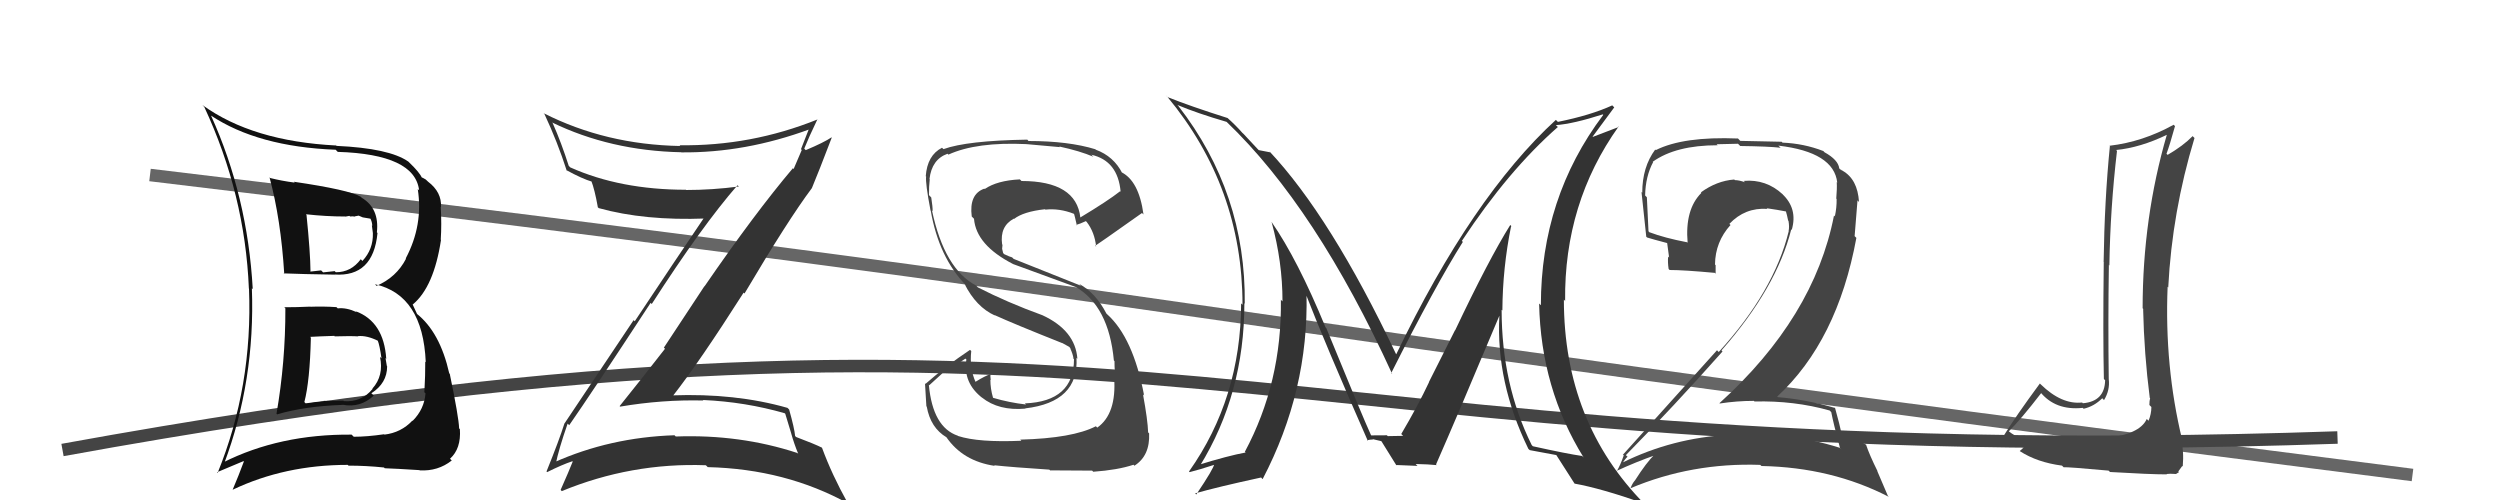
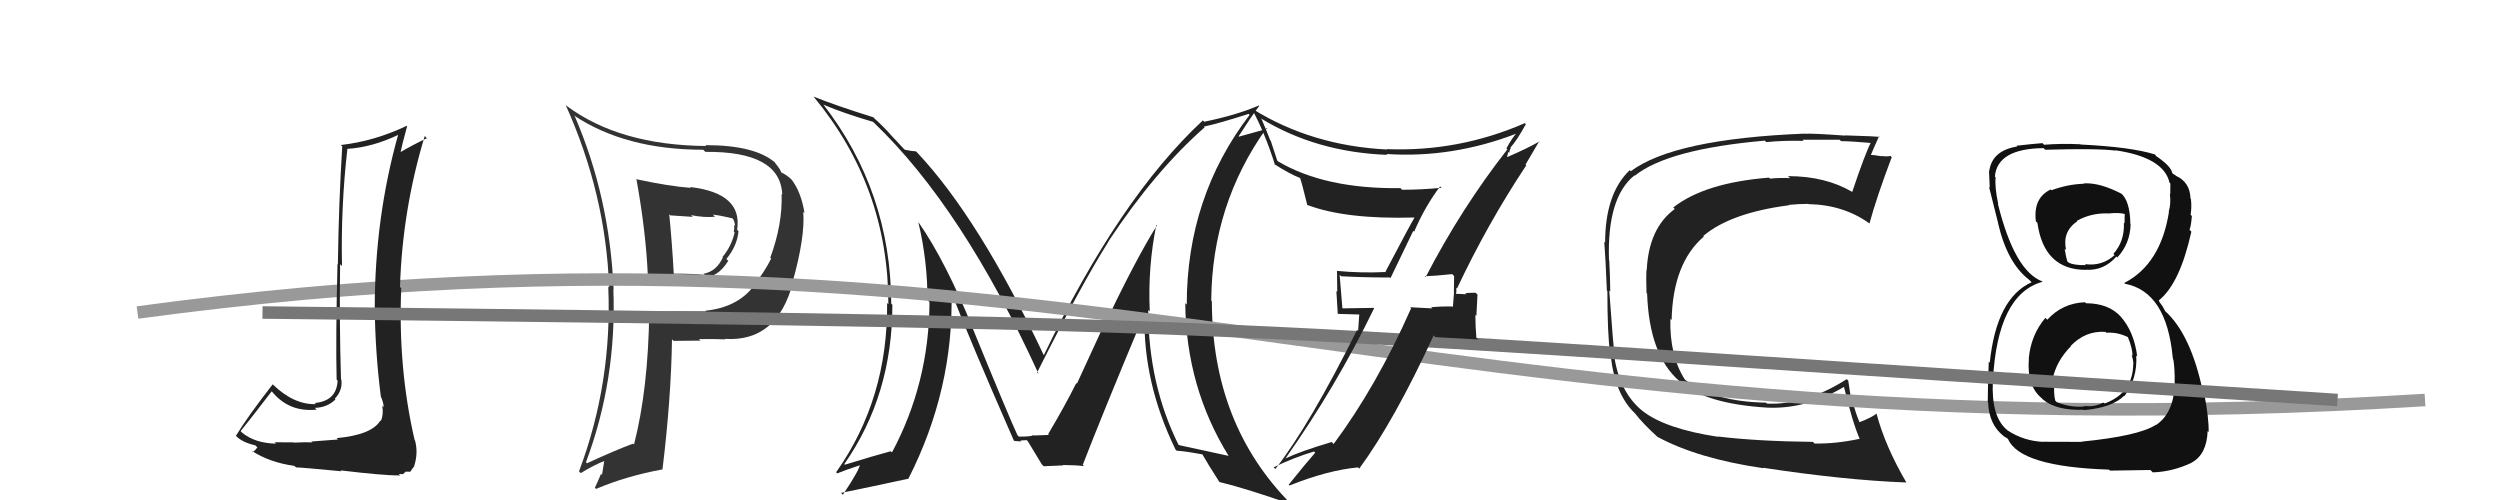
<svg xmlns="http://www.w3.org/2000/svg" width="200" height="40" viewBox="0,0,200,40">
-   <path d="M12 14 C104 25,83 24,193 38" stroke="#666" fill="none" />
-   <path d="M5 36 C93 20,99 38,187 35" stroke="#444" fill="none" />
-   <path fill="#444" d="M81.68 35.23L81.70 35.25L81.71 35.26Q78.28 35.41 76.65 34.88L76.49 34.72L76.63 34.86Q74.62 34.18 74.31 30.80L74.34 30.82L75.66 29.62L75.76 29.73Q76.47 29.18 77.23 28.69L77.28 28.73L77.31 28.76Q77.02 30.64 78.62 31.86L78.63 31.87L78.55 31.80Q79.90 32.88 82.04 32.69L81.95 32.61L82.02 32.67Q86.31 32.17 86.12 28.63L86.18 28.69L86.19 28.70Q86.03 26.44 83.40 25.22L83.48 25.30L83.40 25.22Q80.59 24.20 78.23 22.99L78.25 23.01L78.10 22.85Q75.55 21.52 74.56 16.84L74.56 16.84L74.61 16.89Q74.62 16.56 74.50 15.80L74.38 15.67L74.32 15.61Q74.31 14.91 74.38 14.34L74.40 14.36L74.36 14.32Q74.54 12.75 75.80 12.30L75.92 12.41L75.87 12.37Q78.12 11.34 82.12 11.53L82.14 11.55L82.11 11.53Q83.99 11.69 84.79 11.77L84.93 11.91L84.74 11.72Q86.40 12.08 87.47 12.54L87.46 12.53L87.31 12.38Q89.43 12.86 89.65 15.34L89.80 15.49L89.61 15.30Q88.63 16.07 86.42 17.40L86.48 17.45L86.43 17.41Q86.10 14.48 81.72 14.48L81.61 14.37L81.59 14.35Q79.77 14.44 78.78 15.12L78.77 15.11L78.75 15.09Q77.51 15.53 77.74 17.32L77.79 17.37L77.92 17.50Q78.09 19.61 81.06 21.13L81.14 21.21L81.06 21.13Q81.54 21.31 86.03 22.95L86.11 23.03L86.03 22.94Q88.70 24.47 89.11 28.84L89.07 28.80L89.16 28.89Q89.14 29.02 89.22 30.28L89.15 30.22L89.13 30.19Q89.34 33.11 87.78 34.21L87.81 34.24L87.67 34.10Q85.81 35.06 81.62 35.17ZM83.98 37.60L84.05 37.67L84.00 37.63Q85.39 37.65 87.37 37.65L87.48 37.76L87.46 37.74Q89.42 37.60 90.68 37.18L90.80 37.30L90.75 37.26Q92.01 36.46 91.93 34.67L91.93 34.67L91.85 34.59Q91.82 33.61 91.44 31.55L91.55 31.66L91.53 31.64Q90.65 27.00 88.56 25.13L88.55 25.12L88.51 25.08Q87.66 23.43 86.33 22.71L86.48 22.86L81.09 20.71L80.97 20.59Q80.79 20.55 80.33 20.33L80.25 20.24L80.17 19.90L80.20 19.58L80.17 19.55Q79.97 18.10 81.11 17.49L81.05 17.43L81.13 17.51Q81.88 16.93 83.59 16.74L83.61 16.75L83.63 16.77Q84.76 16.65 85.90 17.10L85.86 17.06L85.93 17.13Q85.96 17.20 86.15 18.04L86.17 18.06L86.10 17.99Q86.37 17.92 86.87 17.69L86.79 17.61L86.94 17.76Q87.57 18.58 87.69 19.73L87.60 19.64L87.62 19.66Q87.70 19.63 91.36 17.04L91.48 17.16L91.48 17.16Q91.11 14.43 89.66 13.75L89.67 13.76L89.79 13.87Q89.10 12.50 87.65 11.97L87.75 12.07L87.63 11.94Q85.48 11.28 82.28 11.28L82.22 11.21L82.18 11.17Q77.34 11.25 75.48 11.93L75.37 11.83L75.36 11.82Q74.18 12.42 74.06 14.10L74.09 14.12L74.09 14.12Q74.02 14.63 74.44 16.83L74.46 16.86L74.46 16.86Q75.11 20.59 77.28 22.83L77.29 22.85L77.16 22.71Q78.09 24.56 79.59 25.24L79.44 25.08L79.55 25.20Q81.06 25.89 84.98 27.45L84.91 27.38L84.87 27.38L85.54 27.75L85.72 27.97L85.61 27.85Q85.84 28.35 85.88 28.69L85.74 28.55L85.92 28.74Q85.91 32.12 81.99 32.27L81.99 32.27L82.08 32.36Q80.75 32.21 79.46 31.83L79.42 31.79L79.44 31.81Q79.23 31.10 79.23 30.38L79.29 30.44L79.26 30.41Q79.21 30.09 79.25 29.83L79.24 29.82L79.32 29.90Q78.83 30.05 78.03 30.55L78.09 30.61L78.05 30.57Q77.55 29.46 77.70 28.09L77.66 28.04L77.60 27.99Q75.64 29.30 74.04 30.71L74.00 30.67L74.00 30.67Q74.04 31.47 74.11 32.50L74.13 32.52L74.14 32.53Q74.44 34.23 75.73 34.99L75.68 34.94L75.70 34.96Q77.02 36.89 79.58 37.27L79.53 37.22L79.52 37.22Q81.01 37.38 83.94 37.57Z" />
-   <path fill="#444" d="M168.41 35.11L168.49 35.18L166.30 35.28L166.41 35.39Q165.93 35.36 164.96 35.42L164.98 35.44L164.85 35.31Q163.86 35.35 163.36 35.35L163.43 35.41L163.50 35.49Q161.70 35.32 160.67 34.48L160.75 34.56L160.70 34.51Q161.66 33.57 163.30 31.44L163.28 31.42L163.20 31.34Q164.42 32.86 166.62 32.63L166.70 32.71L166.69 32.70Q167.53 32.51 168.18 31.86L168.20 31.88L168.32 32.01Q168.81 31.21 168.70 30.33L168.81 30.44L168.70 30.33Q168.64 25.78 168.71 21.21L168.67 21.16L168.75 21.24Q168.82 16.67 169.36 12.07L169.24 11.95L169.29 12.00Q171.23 11.81 173.36 10.78L173.34 10.76L173.35 10.77Q171.41 17.43 171.41 24.66L171.57 24.83L171.45 24.71Q171.53 28.32 171.98 31.82L171.96 31.81L172.01 31.85Q171.95 32.06 171.95 32.40L172.07 32.52L172.11 32.56Q172.11 33.13 171.88 33.66L171.90 33.68L171.74 33.52Q171.17 34.78 168.35 35.05ZM173.34 37.94L173.32 37.92L173.64 37.90L174.08 37.92L174.32 37.77L174.26 37.72Q174.51 37.39 174.58 37.28L174.68 37.38L174.62 37.32Q174.73 36.05 174.46 35.06L174.64 35.24L174.57 35.17Q173.15 29.30 173.41 22.94L173.55 23.07L173.46 22.98Q173.77 16.94 175.56 11.04L175.51 10.99L175.41 10.89Q174.66 11.66 173.41 12.39L173.41 12.39L173.32 12.30Q173.58 11.61 174.00 10.09L173.91 10.00L173.89 9.98Q171.42 11.35 168.76 11.66L168.76 11.66L168.79 11.69Q168.36 16.02 168.29 20.97L168.38 21.07L168.30 20.99Q168.23 26.89 168.31 30.32L168.29 30.30L168.41 30.42Q168.38 32.11 166.63 32.26L166.60 32.23L166.57 32.20Q164.93 32.38 163.25 30.74L163.32 30.81L163.19 30.68Q161.25 33.31 160.29 34.87L160.29 34.86L160.34 34.92Q161.02 35.59 162.05 35.82L161.85 35.63L161.96 35.73Q161.85 35.85 161.58 36.08L161.66 36.16L161.60 36.10Q162.98 36.99 164.96 37.25L165.03 37.32L165.09 37.38Q165.40 37.35 168.69 37.65L168.74 37.70L168.80 37.76Q171.98 37.95 173.35 37.95Z" />
-   <path fill="#111" d="M22.72 24.56L22.75 24.59L22.83 24.67Q22.84 28.95 22.12 33.10L22.01 32.99L22.17 33.15Q24.34 32.50 27.43 32.39L27.46 32.43L27.42 32.38Q28.83 32.65 29.90 31.65L29.79 31.54L29.71 31.46Q30.97 30.65 30.97 29.31L30.97 29.30L30.95 29.29Q30.88 28.91 30.84 28.64L30.84 28.64L30.90 28.71Q30.71 25.74 28.46 24.90L28.41 24.84L28.53 24.97Q27.70 24.59 27.02 24.67L26.95 24.60L26.91 24.57Q25.86 24.50 24.83 24.54L24.89 24.60L24.82 24.53Q23.77 24.58 22.74 24.58ZM21.68 14.31L21.63 14.26L21.56 14.18Q22.47 17.54 22.74 21.92L22.72 21.90L22.69 21.87Q24.09 21.93 26.75 21.97L26.86 22.08L26.75 21.96Q29.86 22.18 30.20 18.64L30.11 18.55L30.15 18.59Q30.36 16.67 28.95 15.83L28.86 15.74L28.86 15.74Q27.93 15.19 23.51 14.54L23.51 14.54L23.58 14.61Q22.52 14.47 21.61 14.24ZM18.02 37.18L18.03 37.19L17.93 37.09Q20.42 30.45 20.15 23.06L20.22 23.13L20.22 23.13Q19.81 15.71 16.88 9.24L16.92 9.28L16.87 9.24Q20.63 11.74 26.86 11.98L26.92 12.05L27.02 12.15Q33.19 12.34 33.53 15.23L33.49 15.19L33.42 15.12Q33.87 18.01 32.46 20.67L32.46 20.67L32.48 20.70Q31.72 22.18 30.12 22.87L30.00 22.74L30.00 22.74Q33.83 23.60 34.06 28.97L33.98 28.89L34.02 28.93Q34.03 29.97 33.95 31.37L33.87 31.30L34.04 31.47Q33.94 32.74 33.01 33.67L33.02 33.68L32.99 33.65Q32.09 34.61 30.75 34.77L30.77 34.78L30.73 34.74Q29.37 34.94 28.30 34.94L28.26 34.90L28.13 34.77Q22.37 34.72 17.84 37.00ZM30.69 37.37L30.67 37.35L30.78 37.46Q31.69 37.49 33.56 37.61L33.62 37.66L33.58 37.63Q35.04 37.71 36.14 36.84L36.15 36.85L36.00 36.70Q36.90 35.89 36.79 34.33L36.80 34.34L36.73 34.27Q36.70 33.37 35.98 29.90L36.03 29.96L35.94 29.87Q35.20 26.57 33.33 25.09L33.36 25.11L33.00 24.33L33.02 24.36Q34.71 22.96 35.28 19.19L35.13 19.04L35.26 19.17Q35.34 17.96 35.26 16.55L35.32 16.61L35.28 16.57Q35.35 15.37 34.24 14.53L34.24 14.53L34.06 14.36Q33.80 14.20 33.68 14.17L33.66 14.15L33.78 14.26Q33.56 13.78 32.72 12.98L32.56 12.82L32.67 12.93Q31.15 11.86 26.92 11.67L26.78 11.53L26.90 11.64Q20.19 11.30 16.19 8.40L16.34 8.55L16.34 8.55Q19.60 15.54 19.91 23.08L19.89 23.07L19.92 23.09Q20.23 30.90 17.41 37.83L17.36 37.78L19.48 36.89L19.51 36.92Q19.10 38.03 18.61 39.18L18.54 39.11L18.61 39.18Q22.79 37.19 27.82 37.19L27.90 37.28L27.87 37.25Q29.28 37.25 30.73 37.40ZM28.65 26.91L28.61 26.87L28.63 26.89Q29.36 26.82 30.27 27.28L30.18 27.19L30.21 27.22Q30.37 27.60 30.52 28.67L30.51 28.66L30.40 28.55Q30.72 30.05 29.79 31.09L29.67 30.98L29.81 31.11Q28.91 32.20 27.50 32.09L27.47 32.05L25.89 32.07L25.91 32.09Q25.18 32.16 24.46 32.27L24.40 32.22L24.35 32.16Q24.79 30.48 24.87 27.01L24.90 27.04L24.81 26.95Q25.48 26.91 26.74 26.87L26.70 26.82L26.78 26.91Q28.04 26.87 28.65 26.91ZM27.48 17.18L27.63 17.33L27.95 17.27L28.01 17.32Q28.21 17.29 28.40 17.33L28.38 17.31L28.69 17.25L29.02 17.39L29.67 17.50L29.61 17.44Q29.78 17.76 29.78 18.07L29.75 18.03L29.83 18.65L29.83 18.65Q29.87 19.94 28.99 20.88L28.96 20.84L28.86 20.74Q28.09 21.78 26.87 21.78L26.81 21.73L26.78 21.69Q25.85 21.79 25.85 21.79L25.81 21.75L25.69 21.63Q24.51 21.75 24.85 21.75L24.79 21.69L24.84 21.73Q24.83 20.23 24.52 17.19L24.36 17.03L24.47 17.14Q26.10 17.32 27.62 17.32Z" />
-   <path fill="#333" d="M45.52 34.00L45.54 34.01L45.54 34.01Q47.29 31.50 52.05 24.23L52.06 24.24L52.14 24.32Q56.15 18.09 59.00 14.82L59.10 14.91L59.11 14.92Q56.98 15.20 54.89 15.20L54.89 15.20L54.88 15.18Q49.62 15.18 45.62 13.39L45.49 13.26L45.50 13.27Q44.91 11.42 44.22 9.86L44.19 9.82L44.15 9.79Q48.83 12.06 54.50 12.18L54.42 12.10L54.51 12.19Q59.62 12.24 64.80 10.33L64.76 10.29L64.73 10.27Q64.38 11.14 64.08 11.93L64.14 12.00L63.49 13.52L63.43 13.46Q60.36 17.09 56.36 22.91L56.35 22.90L53.11 27.81L53.20 27.90Q51.40 30.21 49.57 32.49L49.54 32.46L49.61 32.53Q52.97 31.96 56.28 32.04L56.26 32.03L56.24 32.00Q59.62 32.15 62.78 33.06L62.82 33.10L63.30 34.68L63.30 34.69Q63.52 35.48 63.86 36.31L63.73 36.18L63.79 36.24Q59.20 34.73 54.06 34.92L53.94 34.80L53.96 34.82Q48.79 34.99 44.30 37.00L44.44 37.14L44.45 37.16Q44.69 35.95 45.41 33.89ZM43.77 37.76L43.70 37.69L43.77 37.77Q44.99 37.16 45.79 36.90L45.88 36.98L45.82 36.92Q45.53 37.66 44.85 39.19L44.86 39.20L44.94 39.29Q50.50 37.00 56.47 37.22L56.55 37.30L56.62 37.37Q62.86 37.52 67.89 40.30L67.84 40.25L67.81 40.23Q66.56 37.99 65.76 35.82L65.67 35.72L65.75 35.81Q65.22 35.54 63.69 34.96L63.73 35.00L63.61 34.88Q63.55 34.25 63.13 32.76L62.95 32.58L63.00 32.63Q58.84 31.44 53.74 31.63L53.71 31.61L53.81 31.70Q55.95 28.97 59.49 23.41L59.46 23.38L59.56 23.48Q63.04 17.60 64.95 15.05L64.97 15.07L64.95 15.05Q65.51 13.71 66.54 11.01L66.62 11.09L66.52 10.99Q65.91 11.40 64.46 12.01L64.38 11.93L64.34 11.89Q64.66 11.08 65.39 9.55L65.56 9.73L65.39 9.56Q60.07 11.70 54.36 11.62L54.40 11.66L54.42 11.68Q48.45 11.57 43.50 9.06L43.47 9.04L43.55 9.11Q44.61 11.38 45.33 13.63L45.46 13.76L45.29 13.60Q46.58 14.31 47.38 14.54L47.35 14.51L47.30 14.46Q47.57 15.14 47.83 16.59L47.73 16.49L47.90 16.65Q51.57 17.67 56.45 17.48L56.44 17.47L56.35 17.38Q54.09 20.72 50.78 25.70L50.69 25.61L45.13 33.92L45.14 33.92Q44.75 35.17 43.72 37.72Z" />
-   <path fill="#333" d="M120.96 18.15L120.94 18.12L120.82 18.00Q119.08 20.79 116.41 26.43L116.40 26.42L114.31 30.57L114.32 30.58Q113.43 32.47 112.10 34.72L112.23 34.85L112.27 34.89Q112.69 34.85 111.02 34.89L110.99 34.86L110.95 34.82Q110.96 34.83 109.70 34.83L109.74 34.87L109.68 34.81Q109.03 33.40 106.10 26.24L106.06 26.20L106.04 26.18Q103.81 20.76 101.72 17.75L101.79 17.82L101.73 17.77Q102.60 20.95 102.60 24.11L102.62 24.13L102.47 23.98Q102.56 30.59 99.59 36.14L99.62 36.17L99.65 36.20Q98.24 36.46 95.88 37.19L95.97 37.28L95.98 37.29Q99.55 31.49 99.55 24.26L99.54 24.26L99.58 24.29Q99.68 15.45 94.27 8.48L94.13 8.33L94.20 8.40Q95.77 9.06 98.13 9.75L98.20 9.82L98.11 9.73Q105.29 16.60 111.38 29.93L111.37 29.92L111.30 29.84Q114.82 22.86 117.03 19.35L116.94 19.27L116.95 19.27Q120.67 13.63 124.63 10.16L124.54 10.08L124.47 10.01Q125.86 9.91 128.22 9.15L128.26 9.19L128.26 9.19Q123.27 15.82 123.27 24.42L123.14 24.29L123.13 24.28Q123.27 31.08 126.69 36.60L126.58 36.49L126.58 36.48Q125.38 36.31 122.63 35.70L122.57 35.64L122.53 35.59Q120.13 30.75 120.13 24.78L120.11 24.76L120.19 24.84Q120.21 21.43 120.89 18.08ZM122.26 35.89L122.27 35.91L122.38 36.01Q123.08 36.15 124.53 36.41L124.53 36.41L124.47 36.35Q125.01 37.20 125.96 38.68L125.90 38.62L125.97 38.69Q128.05 39.06 131.51 40.27L131.54 40.30L131.59 40.35Q125.11 33.80 125.11 23.97L125.25 24.11L125.21 24.08Q125.12 16.25 129.49 10.12L129.52 10.15L127.43 10.95L127.41 10.93Q128.49 9.46 129.14 8.59L129.03 8.48L128.98 8.43Q127.26 9.22 124.63 9.75L124.52 9.64L124.47 9.59Q117.76 15.74 111.70 28.34L111.70 28.34L111.68 28.32Q106.46 17.32 101.51 12.06L101.65 12.20L101.64 12.19Q101.27 12.13 100.70 12.01L100.60 11.91L99.50 10.73L99.40 10.64Q98.85 10.01 98.16 9.40L98.26 9.50L98.20 9.44Q95.20 8.49 93.41 7.77L93.26 7.62L93.37 7.72Q99.40 14.98 99.40 24.38L99.23 24.21L99.29 24.27Q99.27 31.86 95.12 37.72L95.26 37.86L95.17 37.77Q95.90 37.59 97.19 37.17L97.05 37.03L97.14 37.12Q97.11 37.47 95.70 39.56L95.55 39.41L95.61 39.47Q97.39 38.96 100.89 38.20L100.96 38.28L101.01 38.33Q104.71 31.25 104.52 23.48L104.43 23.40L104.40 23.36Q105.96 27.40 109.43 35.28L109.43 35.28L109.36 35.22Q109.62 35.16 109.84 35.16L109.81 35.13L110.50 35.29L110.52 35.31Q110.90 35.92 111.70 37.21L111.77 37.29L111.68 37.20Q113.40 37.27 113.40 37.27L113.27 37.14L113.25 37.12Q114.29 37.14 114.94 37.21L114.87 37.15L114.88 37.16Q116.59 33.27 119.94 25.28L119.93 25.26L119.95 25.28Q119.67 30.56 122.26 35.89Z" />
-   <path fill="#444" d="M146.39 32.86L146.44 32.91L146.50 32.97Q146.66 33.82 147.20 35.84L147.33 35.97L147.17 35.82Q142.96 34.49 138.35 34.76L138.38 34.79L138.37 34.78Q133.79 35.03 129.79 37.01L129.89 37.11L129.81 37.03Q130.18 36.49 130.22 36.56L130.19 36.53L130.07 36.41Q133.88 32.53 137.80 28.12L137.72 28.03L137.72 28.03Q142.12 23.03 143.30 18.35L143.37 18.42L143.34 18.39Q143.84 16.68 142.56 15.50L142.66 15.60L142.61 15.54Q141.29 14.32 139.50 14.47L139.50 14.48L139.60 14.58Q139.13 14.41 138.79 14.41L138.88 14.50L138.74 14.36Q137.33 14.47 136.07 15.39L136.05 15.37L136.11 15.43Q134.78 16.76 135.01 19.42L134.89 19.31L134.96 19.38Q133.18 19.04 131.96 18.58L132.00 18.63L131.88 18.50Q131.83 17.24 131.75 15.79L131.73 15.76L131.61 15.64Q131.64 14.11 132.25 12.97L132.22 12.94L132.22 12.94Q134.06 11.62 137.41 11.62L137.33 11.54L139.04 11.50L139.22 11.68Q141.49 11.71 142.45 11.82L142.28 11.66L142.27 11.65Q146.71 12.17 146.98 14.61L147.01 14.64L146.94 14.57Q146.97 15.09 146.90 15.89L147.00 15.99L146.93 15.92Q146.94 16.62 146.79 17.30L146.88 17.40L146.72 17.24Q145.13 25.40 137.56 32.25L137.57 32.27L137.58 32.28Q138.94 32.07 140.31 32.07L140.25 32.01L140.36 32.12Q143.52 32.04 146.37 32.84ZM145.91 12.13L145.88 12.09L145.86 12.08Q144.31 11.48 142.60 11.41L142.53 11.34L139.22 11.27L139.04 11.08Q134.67 10.90 132.46 12.01L132.38 11.92L132.42 11.96Q131.38 13.36 131.38 15.41L131.39 15.42L131.32 15.36Q131.39 16.11 131.70 18.93L131.66 18.90L131.77 19.00Q132.21 19.14 133.39 19.45L133.37 19.42L133.53 20.61L133.45 20.52Q133.41 20.99 133.49 21.52L133.48 21.51L133.57 21.60Q134.71 21.60 137.19 21.83L137.31 21.96L137.25 21.90Q137.25 21.55 137.25 21.21L137.26 21.22L137.20 21.16Q137.22 19.35 138.44 18.00L138.31 17.87L138.35 17.91Q139.60 16.59 141.39 16.71L141.33 16.65L141.34 16.66Q142.19 16.78 142.95 16.93L143.01 17.00L142.85 16.83Q142.97 17.22 143.05 17.64L143.03 17.63L143.08 17.67Q143.16 18.14 143.09 18.48L143.09 18.49L143.10 18.49Q141.92 23.32 137.50 28.16L137.46 28.12L137.36 28.02Q135.28 30.32 129.84 36.37L129.78 36.32L129.90 36.43Q129.64 37.20 129.30 37.77L129.31 37.79L129.24 37.71Q130.93 36.93 132.46 36.40L132.42 36.37L132.39 36.34Q131.73 36.97 130.78 38.46L130.78 38.45L130.78 38.45Q130.57 38.70 130.45 39.04L130.54 39.13L130.46 39.05Q135.34 37.00 140.82 37.19L140.86 37.23L140.92 37.28Q146.54 37.39 151.11 39.75L151.03 39.67L150.18 37.68L150.21 37.71Q149.54 36.36 149.28 35.56L149.17 35.45L149.31 35.59Q148.51 35.10 147.30 34.68L147.21 34.59L147.33 34.71Q147.18 33.99 146.80 32.62L146.69 32.51L146.81 32.64Q144.50 31.96 142.22 31.77L142.16 31.71L142.17 31.73Q146.99 27.29 148.51 19.03L148.37 18.89L148.60 16.03L148.72 16.16Q148.61 14.33 147.39 13.65L147.38 13.63L147.32 13.62L147.28 13.57Q147.31 13.56 147.23 13.56L147.25 13.59L147.14 13.47Q147.06 12.79 145.96 12.18Z" />
+   <path fill="#222" d="M137.37 34.84L137.55 35.02L137.48 34.95Q133.22 34.31 131.40 32.87L131.38 32.86L131.43 32.90Q129.54 31.39 129.12 28.38L129.10 28.36L129.18 28.44Q129.08 28.00 128.74 23.24L128.72 23.22L128.82 23.32Q128.81 22.10 128.74 20.84L128.90 21.01L128.72 20.83Q128.55 15.79 130.76 14.03L130.77 14.04L130.78 14.06Q133.42 11.93 141.19 11.25L141.18 11.24L141.31 11.37Q142.65 11.23 144.29 11.27L144.19 11.17L144.20 11.18Q144.20 11.18 147.17 11.18L147.15 11.16L147.28 11.29Q148.13 11.30 149.84 11.45L149.81 11.42L149.71 11.32Q149.21 12.27 148.18 15.35L148.13 15.30L148.19 15.36Q146.04 14.09 143.04 14.09L143.10 14.15L143.20 14.25Q142.40 14.21 141.60 14.29L141.57 14.26L141.52 14.21Q136.37 14.62 133.86 16.60L133.96 16.70L133.98 16.72Q131.90 18.25 131.74 21.60L131.83 21.69L131.72 21.57Q131.68 22.19 131.72 23.44L131.81 23.53L131.77 23.50Q131.94 28.39 134.34 30.48L134.25 30.39L134.36 30.50Q136.40 32.31 141.38 32.61L141.48 32.71L141.38 32.61Q144.49 32.75 147.50 30.96L147.53 30.99L147.53 30.99Q148.19 33.78 148.79 35.15L148.71 35.06L148.75 35.11Q146.80 35.52 145.16 35.48L145.02 35.33L145.03 35.35Q140.56 35.30 137.44 34.92ZM152.51 38.60L152.49 38.58L152.51 38.60Q150.80 35.67 150.12 33.08L150.07 33.04L150.12 33.09Q149.74 33.40 148.75 33.78L148.74 33.77L148.77 33.80Q148.42 32.98 148.23 32.15L148.10 32.02L147.86 30.45L147.74 30.33Q144.49 32.41 141.37 32.29L141.43 32.35L141.28 32.21Q137.15 32.15 134.83 30.40L134.84 30.41L134.78 30.35Q133.56 28.44 133.63 25.51L133.72 25.59L133.73 25.60Q133.83 21.06 136.30 18.93L136.34 18.96L136.26 18.88Q138.44 17.03 143.12 16.42L143.21 16.51L143.10 16.39Q143.92 16.31 144.65 16.31L144.61 16.27L144.67 16.33Q147.50 16.38 149.59 17.90L149.46 17.77L149.56 17.87Q150.12 15.80 151.34 12.57L151.31 12.55L151.24 12.47Q151.04 12.54 150.49 12.48L150.41 12.41L150.51 12.50Q149.90 12.39 149.63 12.39L149.57 12.32L149.66 12.42Q149.87 11.90 150.32 10.91L150.27 10.86L150.38 10.96Q150.09 10.90 147.60 10.83L147.60 10.83L147.62 10.85Q145.01 10.66 144.36 10.70L144.37 10.71L144.35 10.69Q133.92 11.11 130.46 13.70L130.49 13.72L130.38 13.61Q128.41 15.49 128.41 19.42L128.47 19.47L128.34 19.34Q128.44 20.54 128.55 23.25L128.52 23.21L128.59 23.29Q128.59 26.71 128.82 28.42L128.90 28.51L128.86 28.47Q129.20 31.55 130.80 33.07L130.89 33.16L130.80 33.07Q131.39 33.85 132.65 35.00L132.54 34.89L132.60 34.95Q135.84 36.70 141.09 37.46L141.14 37.51L141.05 37.42Q147.52 38.41 152.51 38.60Z" />
+   <path fill="#333" d="M50.96 14.41L50.95 14.39L50.92 14.37Q51.67 18.51 51.83 22.09L51.86 22.12L51.92 22.18Q53.03 22.27 54.10 22.27L54.16 22.33L56.29 22.25L56.21 22.17Q57.38 22.27 58.26 20.87L58.18 20.79L58.11 20.72Q58.97 19.68 59.08 18.50L59.06 18.47L58.97 18.38Q59.43 15.45 55.20 14.96L55.20 14.96L55.27 15.03Q53.51 14.90 50.88 14.33ZM52.01 25.01L52.03 25.03L51.94 24.94Q51.86 31.15 50.72 35.56L50.78 35.62L50.65 35.49Q49.28 35.99 46.96 37.06L46.89 36.99L46.88 36.97Q49.34 30.41 49.07 23.14L48.97 23.04L49.09 23.16Q48.77 15.76 45.99 9.32L46.05 9.38L45.89 9.22Q50.02 11.98 56.26 11.98L56.41 12.13L56.43 12.15Q62.43 12.09 62.58 15.56L62.54 15.52L62.53 15.51Q62.61 17.95 61.62 20.62L61.71 20.70L61.69 20.69Q61.19 21.71 60.24 22.93L60.37 23.06L60.25 22.94Q58.97 24.59 56.42 24.86L56.44 24.87L56.47 24.91Q54.18 24.90 51.94 24.94ZM58.16 27.28L58.08 27.20L57.99 27.11Q62.18 27.38 63.44 22.58L63.48 22.62L63.41 22.55Q64.42 18.95 64.26 16.94L64.35 17.03L64.36 17.03Q64.09 15.36 63.33 14.37L63.39 14.42L63.37 14.41Q62.97 14.01 62.48 13.78L62.63 13.93L62.47 13.77Q62.54 13.69 61.93 12.93L61.97 12.96L62.00 13.00Q60.39 11.61 56.43 11.61L56.45 11.63L56.50 11.68Q49.55 11.62 45.32 8.46L45.37 8.51L45.25 8.39Q48.46 15.52 48.73 22.98L48.79 23.05L48.66 22.92Q48.99 30.63 46.32 37.71L46.41 37.80L46.46 37.85Q47.52 37.19 48.51 36.81L48.37 36.68L48.16 37.99L48.08 37.91Q47.86 38.45 47.59 39.02L47.68 39.11L47.69 39.11Q50.12 38.08 53.01 37.55L52.87 37.41L53.00 37.54Q53.69 31.87 53.76 27.15L53.94 27.32L53.89 27.27Q55.05 27.25 56.04 27.25L55.86 27.08L55.91 27.13Q57.23 27.11 58.03 27.15ZM57.15 17.29L57.21 17.35L57.03 17.17Q57.59 17.23 58.58 17.46L58.69 17.57L58.66 17.54Q58.78 17.78 58.82 18.08L58.77 18.03L58.72 17.98Q58.77 18.26 58.70 18.53L58.64 18.47L58.77 18.60Q58.52 19.69 57.80 20.56L57.95 20.72L57.83 20.59Q57.32 21.71 56.29 21.90L56.21 21.83L56.38 22.00Q55.55 21.89 53.92 21.89L53.94 21.92L53.90 21.88Q53.77 19.50 53.54 17.14L53.63 17.23L55.43 17.35L55.28 17.21Q56.33 17.42 57.21 17.34Z" />
+   <path fill="#222" d="M92.65 18.12L92.68 18.15L92.56 18.03Q90.81 20.81 88.15 26.45L88.12 26.42L86.15 30.70L86.10 30.65Q85.18 32.50 83.84 34.75L83.87 34.77L83.86 34.76Q84.35 34.80 82.68 34.84L82.72 34.88L82.61 34.77Q82.77 34.93 81.51 34.93L81.37 34.79L81.40 34.82Q80.73 33.39 77.80 26.23L77.68 26.11L77.83 26.26Q75.61 20.84 73.52 17.84L73.47 17.79L73.47 17.79Q74.20 20.84 74.20 24.00L74.34 24.14L74.36 24.16Q74.33 30.64 71.36 36.19L71.31 36.15L71.26 36.10Q69.94 36.45 67.58 37.18L67.71 37.30L67.54 37.13Q71.39 31.62 71.39 24.38L71.21 24.21L71.30 24.29Q71.26 15.31 65.85 8.34L65.87 8.36L65.89 8.38Q67.49 9.06 69.85 9.75L69.90 9.80L69.91 9.81Q77.00 16.59 83.09 29.92L83.01 29.84L82.97 29.80Q86.48 22.81 88.69 19.31L88.79 19.40L88.68 19.30Q92.41 13.66 96.37 10.19L96.24 10.06L96.31 10.13Q97.53 9.87 99.89 9.11L99.81 9.03L99.97 9.19Q94.94 15.77 94.94 24.37L94.84 24.27L94.82 24.25Q94.88 30.97 98.30 36.49L98.37 36.56L98.29 36.47Q96.98 36.19 94.24 35.59L94.30 35.65L94.33 35.68Q91.86 30.77 91.86 24.79L91.93 24.86L91.98 24.91Q91.82 21.33 92.51 17.98ZM93.99 35.91L94.11 36.03L94.14 36.06Q94.73 36.08 96.18 36.35L96.12 36.28L96.21 36.38Q96.59 37.06 97.54 38.54L97.62 38.63L97.56 38.56Q99.83 39.12 103.29 40.34L103.26 40.30L103.25 40.29Q96.95 33.92 96.95 24.10L96.83 23.98L96.90 24.05Q96.95 16.37 101.33 10.24L101.39 10.30L99.12 10.93L99.09 10.90Q100.09 9.34 100.74 8.47L100.82 8.55L100.70 8.44Q98.96 9.20 96.33 9.74L96.20 9.60L96.23 9.63Q89.55 15.83 83.50 28.43L83.51 28.43L83.51 28.43Q78.33 17.47 73.38 12.21L73.32 12.15L73.28 12.11Q72.96 12.10 72.39 11.98L72.29 11.89L71.15 10.67L71.23 10.75Q70.65 10.10 69.97 9.49L69.98 9.50L69.86 9.38Q66.88 8.45 65.09 7.73L65.11 7.76L65.07 7.71Q71.07 14.93 71.07 24.34L71.02 24.29L70.97 24.23Q71.04 31.92 66.89 37.78L66.96 37.85L66.98 37.87Q67.62 37.60 68.91 37.18L68.95 37.22L68.81 37.07Q68.84 37.48 67.43 39.58L67.36 39.51L67.29 39.43Q69.19 39.05 72.70 38.29L72.60 38.20L72.68 38.28Q76.31 31.13 76.12 23.37L76.14 23.38L76.09 23.34Q77.65 27.37 81.11 35.25L81.07 35.21L81.13 35.27Q81.47 35.31 81.70 35.31L81.64 35.24L82.13 35.21L82.22 35.29Q82.55 35.85 83.34 37.14L83.33 37.13L83.50 37.30Q85.07 37.23 85.07 37.23L84.96 37.12L85.04 37.20Q86.08 37.21 86.73 37.29L86.77 37.33L86.62 37.19Q88.18 33.15 91.53 25.15L91.50 25.12L91.56 25.18Q91.44 30.61 94.03 35.94Z" />
+   <path d="M11 25 C85 15,113 37,194 32" stroke="#999" fill="none" />
+   <path fill="#222" d="M26.92 35.04L27.04 35.16L24.91 35.32L24.98 35.39Q24.49 35.36 23.52 35.41L23.43 35.32L23.50 35.39Q22.47 35.38 21.97 35.38L21.99 35.40L22.08 35.49Q20.41 35.46 19.38 34.62L19.42 34.66L19.25 34.49Q20.10 33.44 21.74 31.30L21.68 31.25L21.76 31.33Q23.13 33.00 25.34 32.77L25.19 32.63L25.19 32.63Q26.19 32.60 26.84 31.95L26.90 32.01L26.78 31.90Q27.42 31.24 27.31 30.37L27.38 30.44L27.28 30.34Q27.14 25.70 27.21 21.13L27.22 21.14L27.36 21.28Q27.26 16.54 27.79 11.93L27.77 11.91L27.77 11.91Q29.78 11.79 31.92 10.76L31.95 10.80L31.87 10.71Q29.98 17.43 29.98 24.67L30.04 24.73L29.98 24.67Q30.02 28.24 30.47 31.74L30.56 31.83L30.48 31.75Q30.69 32.23 30.69 32.57L30.58 32.46L30.58 32.46Q30.70 33.15 30.47 33.68L30.29 33.50L30.43 33.64Q29.75 34.79 26.93 35.05ZM31.95 37.97L31.90 37.92L32.24 37.93L32.46 37.73L32.86 37.74L32.83 37.72Q33.08 37.39 33.15 37.28L33.17 37.30L33.14 37.26Q33.47 36.22 33.20 35.23L33.09 35.12L33.17 35.20Q31.83 29.41 32.10 23.05L32.07 23.03L32.00 22.95Q32.19 16.78 33.98 10.88L34.06 10.97L34.15 11.06Q33.11 11.54 31.86 12.27L32.04 12.44L32.00 12.41Q32.15 11.61 32.57 10.09L32.55 10.07L32.55 10.06Q29.94 11.30 27.27 11.60L27.40 11.73L27.38 11.70Q27.10 16.19 27.03 21.14L26.98 21.09L27.00 21.12Q26.85 26.94 26.93 30.37L26.93 30.37L27.01 30.45Q26.93 32.08 25.18 32.24L25.34 32.39L25.28 32.33Q23.51 32.39 21.83 30.76L21.76 30.68L21.82 30.74Q19.82 33.31 18.87 34.87L18.77 34.77L18.88 34.88Q19.40 35.40 20.43 35.63L20.59 35.79L20.59 35.79Q20.50 35.94 20.24 36.16L20.27 36.20L20.13 36.06Q21.57 37.00 23.55 37.27L23.51 37.23L23.68 37.39Q24.02 37.39 27.31 37.70L27.31 37.70L27.24 37.63Q30.64 38.04 32.01 38.04Z" />
+   <path fill="#111" d="M166.72 24.11L166.79 24.17L166.79 24.18Q165.00 24.25 163.78 25.58L163.62 25.42L163.63 25.43Q162.46 26.81 162.30 28.71L162.43 28.84L162.31 28.71Q162.13 30.86 163.34 31.86L163.45 31.97L163.47 31.99Q164.54 32.85 166.67 32.78L166.65 32.75L166.71 32.81Q168.98 32.61 169.93 31.66L170.04 31.76L169.96 31.68Q171.01 30.27 170.90 28.44L170.96 28.49L170.98 28.52Q170.72 26.50 169.63 25.30L169.79 25.47L169.70 25.37Q168.71 24.26 166.88 24.26ZM166.86 14.84L166.77 14.75L166.72 14.70Q165.45 14.73 164.12 15.22L164.06 15.16L164.05 15.16Q162.64 15.84 162.87 17.71L162.90 17.74L162.99 17.82Q163.52 21.59 166.87 21.59L166.78 21.50L166.86 21.58Q168.32 21.67 169.31 20.52L169.36 20.58L169.38 20.60Q170.41 19.50 170.45 17.94L170.35 17.84L170.43 17.92Q170.40 16.06 169.67 15.45L169.74 15.51L169.74 15.51Q167.98 14.59 166.69 14.67ZM166.44 35.24L166.55 35.35L163.49 35.34L163.50 35.35Q161.93 35.30 160.60 34.43L160.63 34.46L160.57 34.40Q159.28 33.34 159.43 30.48L159.44 30.49L159.43 30.48Q159.79 23.53 163.41 22.54L163.35 22.49L163.38 22.51Q161.16 21.67 159.83 16.30L159.78 16.25L159.86 16.33Q159.57 14.98 159.65 14.18L159.65 14.18L159.59 14.12Q159.79 11.89 163.48 11.85L163.60 11.96L163.62 11.98Q167.80 11.86 169.24 12.05L169.24 12.04L169.22 12.02Q173.10 12.59 173.56 14.61L173.61 14.66L173.63 14.69Q173.62 15.17 173.62 15.55L173.64 15.57L173.59 15.52Q173.69 16.31 173.50 16.92L173.38 16.80L173.52 16.93Q172.87 21.12 169.94 22.64L169.93 22.63L170.00 22.70Q173.33 23.33 173.82 28.62L173.93 28.73L173.82 28.62Q173.94 28.89 173.98 30.19L174.00 30.20L173.97 30.18Q174.07 32.94 172.47 34.01L172.35 33.88L172.46 33.99Q171.09 34.88 166.53 35.33ZM168.76 37.61L168.81 37.65L172.03 37.60L172.22 37.79Q173.81 37.74 175.33 37.02L175.30 36.99L175.33 37.01Q176.54 36.36 176.61 34.49L176.64 34.52L176.69 34.57Q176.72 33.46 176.34 31.51L176.15 31.33L176.25 31.42Q175.28 26.72 173.18 24.86L173.22 24.90L173.00 24.49L172.77 24.18L172.69 23.99L172.72 24.02Q174.39 22.68 175.31 18.53L175.27 18.49L175.16 18.38Q175.28 18.12 175.35 17.28L175.26 17.19L175.25 17.18Q175.35 16.52 175.27 15.91L175.40 16.03L175.24 15.88Q175.20 14.54 174.02 14.04L174.09 14.12L174.04 14.02L173.86 13.92L173.78 13.84Q173.68 13.29 172.50 12.49L172.49 12.48L172.35 12.30L172.41 12.36Q170.51 11.76 166.44 11.56L166.29 11.41L166.41 11.54Q164.89 11.47 163.52 11.58L163.53 11.59L163.40 11.45Q162.61 11.51 161.31 11.66L161.30 11.64L161.38 11.72Q159.37 12.04 159.14 13.68L159.28 13.81L159.12 13.65Q159.15 14.21 159.18 15.01L159.09 14.91L159.12 14.94Q159.28 15.53 159.86 17.89L159.96 18.00L159.85 17.88Q160.59 21.06 162.34 22.39L162.43 22.48L162.43 22.48L162.53 22.58Q159.72 23.84 159.18 29.02L159.10 28.94L159.10 28.93Q159.02 31.25 159.02 32.16L159.07 32.22L159.05 32.20Q159.12 33.98 160.30 34.89L160.30 34.90L160.33 34.92Q160.38 34.93 160.65 35.12L160.61 35.08L160.64 35.12Q161.60 37.34 168.72 37.57ZM168.37 26.48L168.41 26.52L168.51 26.62Q169.43 26.55 170.31 27.01L170.23 26.93L170.21 26.91Q170.63 27.94 170.59 28.47L170.50 28.38L170.53 28.41Q170.67 28.81 170.67 29.12L170.70 29.15L170.66 29.11Q170.64 31.45 168.35 32.29L168.27 32.20L168.27 32.20Q167.55 32.59 166.75 32.47L166.81 32.53L166.79 32.51Q165.69 32.63 164.55 32.18L164.51 32.14L164.42 32.05Q164.28 31.52 164.35 30.53L164.25 30.43L164.20 30.38Q164.48 28.91 165.68 27.69L165.59 27.60L165.66 27.67Q166.84 26.44 168.44 26.55ZM168.76 17.16L168.62 17.03L168.68 17.08Q169.49 16.98 170.02 17.13L169.98 17.08L169.96 17.87L169.91 17.81Q169.98 19.30 169.07 20.31L169.16 20.40L169.17 20.41Q168.16 21.32 166.79 21.13L166.72 21.06L166.87 21.21Q165.90 21.23 165.48 21.00L165.47 20.99L165.38 20.90Q165.28 20.57 165.17 19.89L165.29 20.01L165.29 20.01Q164.96 18.54 166.18 17.70L166.21 17.74L166.15 17.67Q167.26 17.03 168.67 17.07Z" />
+   <path d="M21 25 C110 26,92 26,187 32" stroke="#777" fill="none" />
+   <path fill="#222" d="M114.08 22.19L113.97 22.09L113.99 22.10Q114.77 22.08 116.17 21.93L116.19 21.94L116.33 22.09Q116.31 22.75 116.31 23.40L116.32 23.41L116.23 24.57L116.18 24.52Q115.32 24.50 114.49 24.58L114.59 24.68L114.58 24.67Q113.65 24.62 112.82 24.58L112.80 24.57L112.89 24.66Q110.12 30.91 106.69 35.52L106.65 35.47L106.53 35.36Q104.10 36.08 102.80 36.69L102.74 36.62L102.82 36.70Q106.88 30.95 109.93 24.66L109.90 24.63L107.30 24.67L107.40 24.77Q107.28 23.31 107.17 21.98L107.20 22.01L107.28 22.10Q109.14 22.20 111.19 22.20L111.24 22.25L113.06 18.47L113.13 18.54Q114.00 16.51 115.21 14.91L115.32 15.02L115.32 15.02Q113.76 15.18 112.16 15.18L112.02 15.03L112.04 15.05Q106.02 15.13 102.26 12.92L102.18 12.85L101.66 11.26L101.61 11.20Q101.31 10.41 100.93 9.54L100.88 9.48L100.87 9.47Q105.27 12.17 110.98 12.39L110.95 12.36L110.91 12.32Q116.17 12.67 121.31 10.69L121.19 10.57L121.30 10.68Q121.00 10.99 120.51 11.87L120.53 11.89L120.59 11.95Q116.91 16.65 114.05 22.17ZM122.16 13.29L122.04 13.17L123.15 11.28L123.18 11.30Q122.26 11.84 120.59 12.56L120.56 12.54L120.67 12.15L120.75 12.22Q120.76 11.97 120.87 11.85L120.94 11.92L120.83 11.81Q121.34 11.26 122.07 9.93L122.04 9.90L121.99 9.85Q116.69 12.16 110.94 11.93L110.90 11.90L110.97 11.96Q104.92 11.66 100.16 8.69L100.09 8.63L100.10 8.63Q101.16 10.53 102.00 13.19L102.04 13.23L101.93 13.12Q103.18 13.92 103.98 14.23L103.99 14.23L104.01 14.25Q104.13 14.56 104.59 16.43L104.45 16.29L104.54 16.38Q107.62 17.56 113.14 17.40L113.13 17.40L113.15 17.42Q112.82 17.97 110.84 21.73L110.94 21.83L110.86 21.76Q108.91 21.86 106.93 21.67L106.87 21.61L106.96 21.70Q106.98 22.47 106.98 23.35L106.91 23.28L107.02 25.11L108.74 25.16L108.65 26.47L108.57 26.39Q104.81 33.94 102.03 37.52L101.88 37.37L101.90 37.38Q103.49 36.61 105.12 36.12L105.27 36.27L105.22 36.21Q104.47 37.06 103.10 38.77L103.11 38.79L103.16 38.84Q106.21 37.62 108.65 37.39L108.64 37.39L108.74 37.49Q111.57 33.62 114.69 26.84L114.82 26.97L118.25 27.16L118.11 27.02Q118.03 26.11 118.03 25.19L118.11 25.27L118.20 23.57L118.05 23.42Q117.77 23.41 117.22 23.45L117.24 23.47L117.31 23.54Q116.68 23.50 116.41 23.50L116.58 23.66L116.46 23.54Q116.48 23.45 116.52 23.30L116.51 23.29L116.50 23.02L116.56 23.08Q119.01 17.88 122.10 13.23Z" />
</svg>
